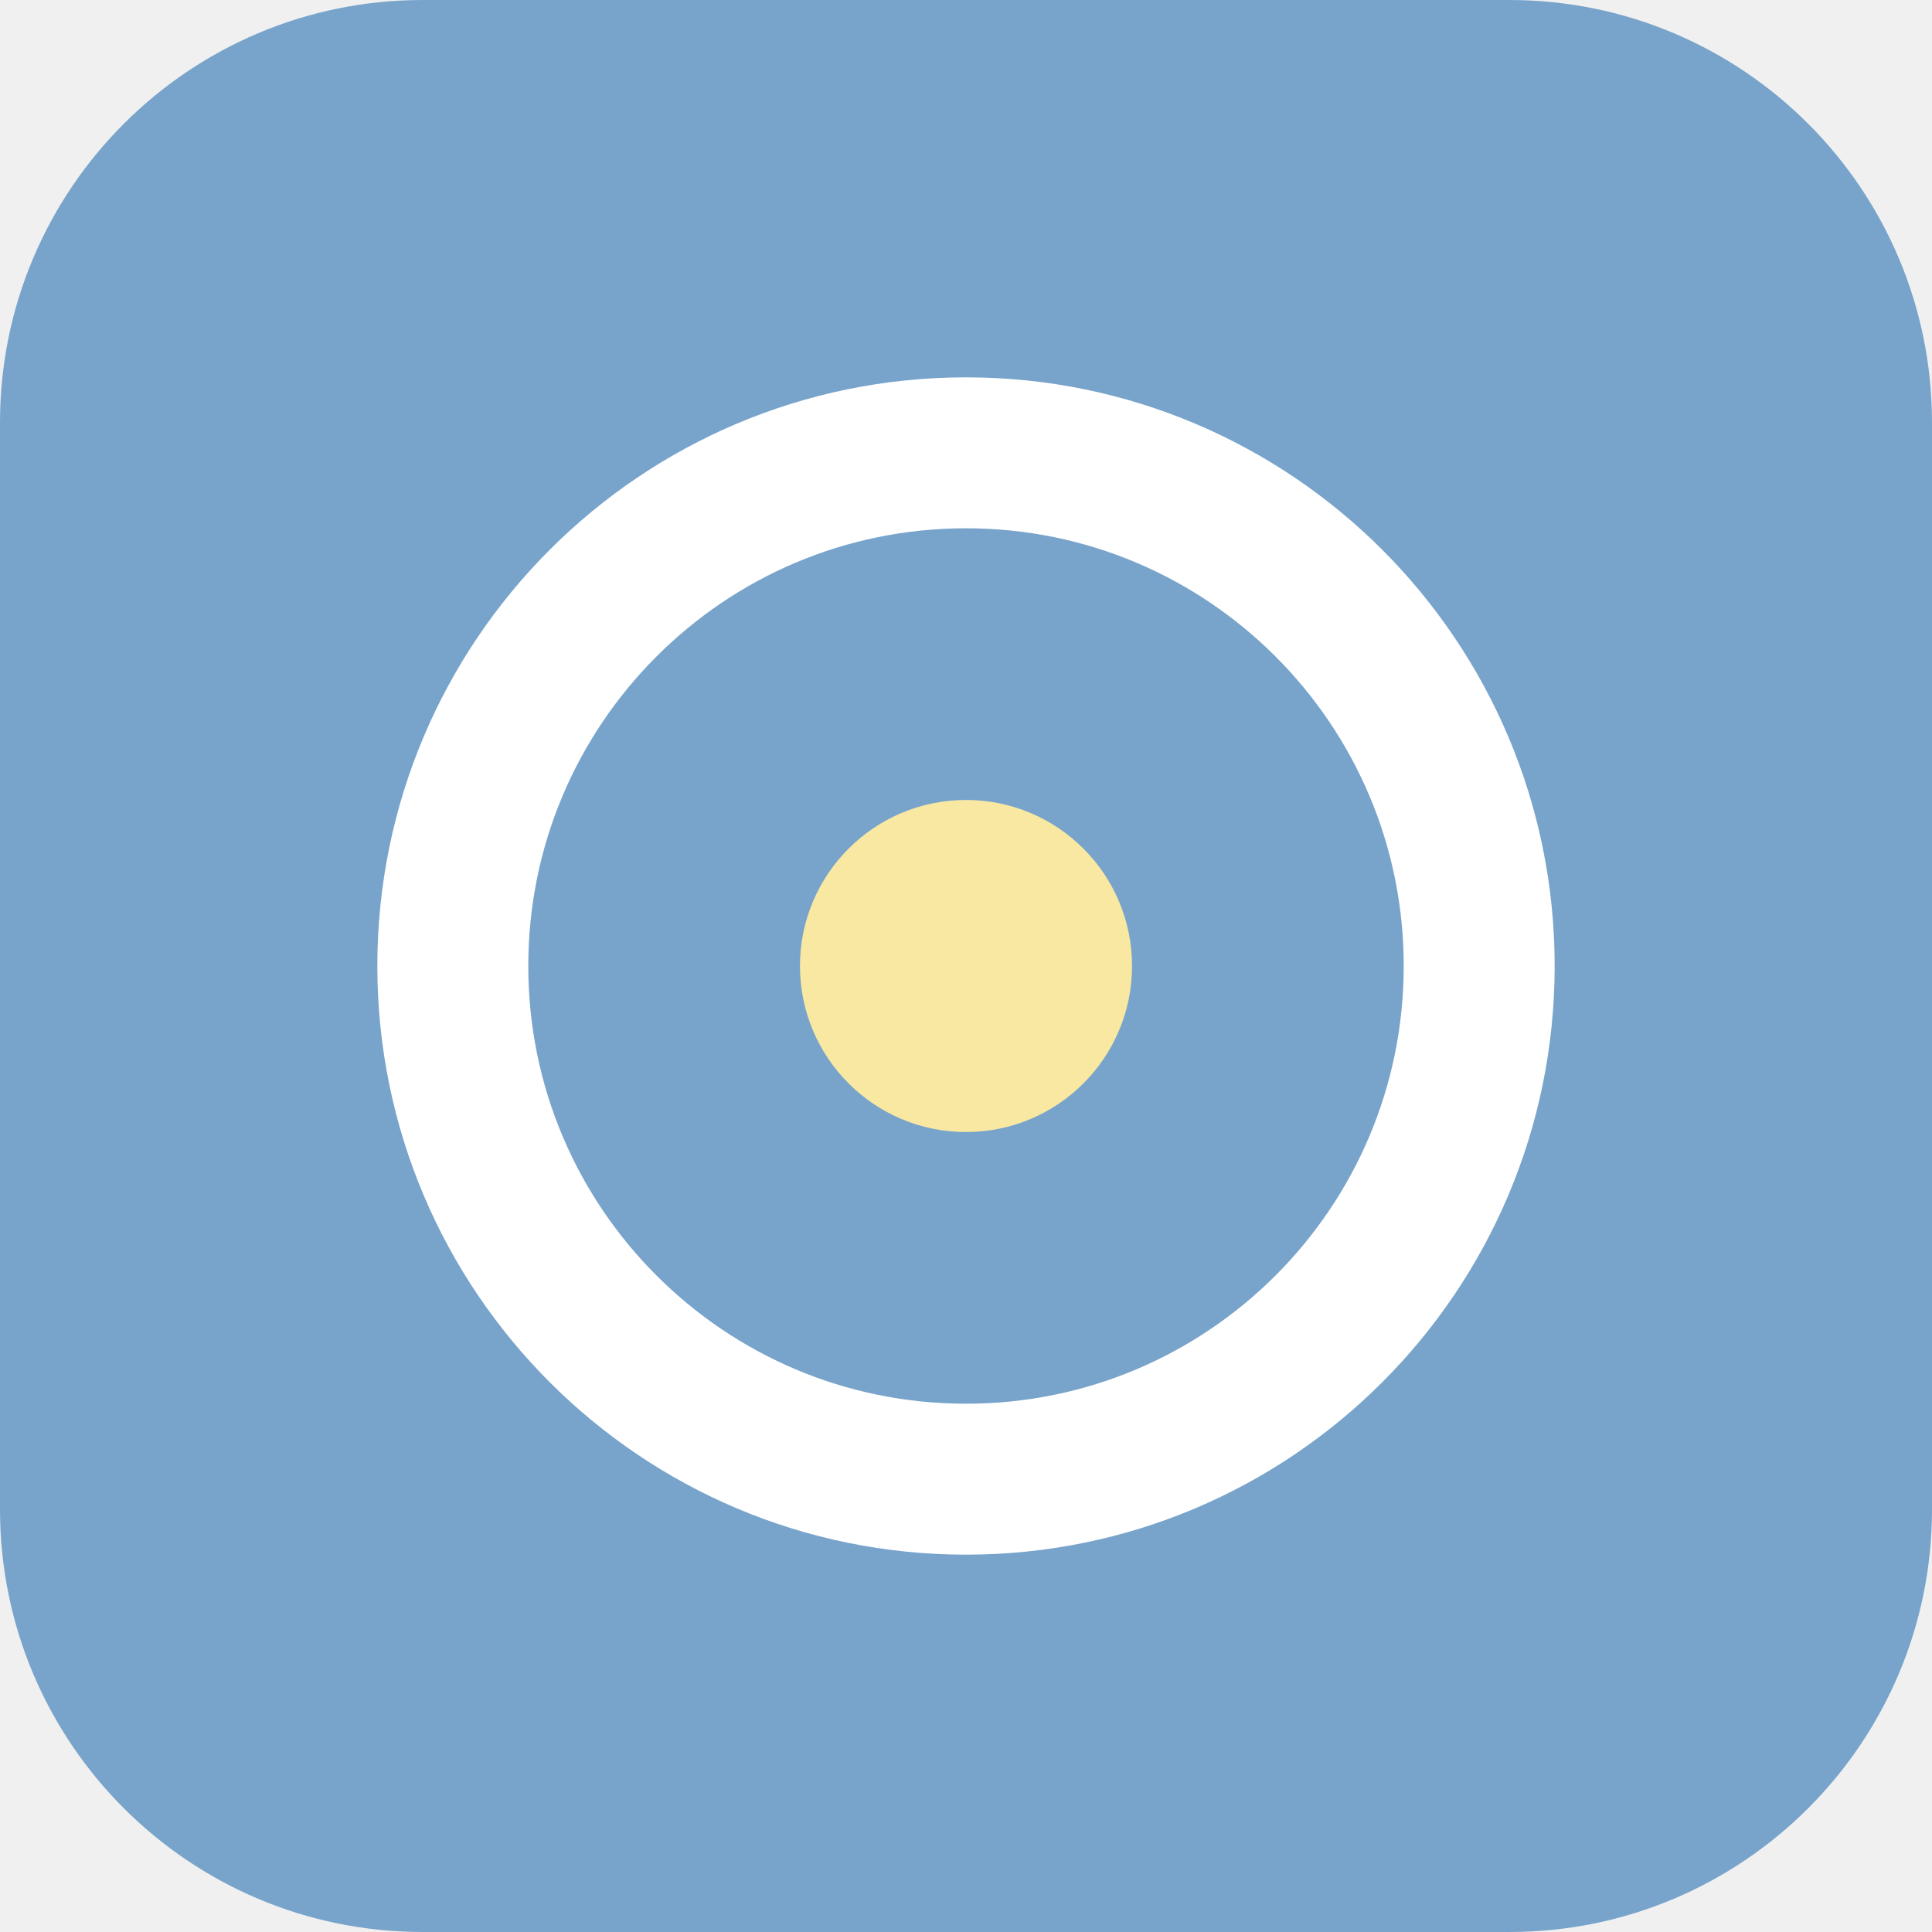
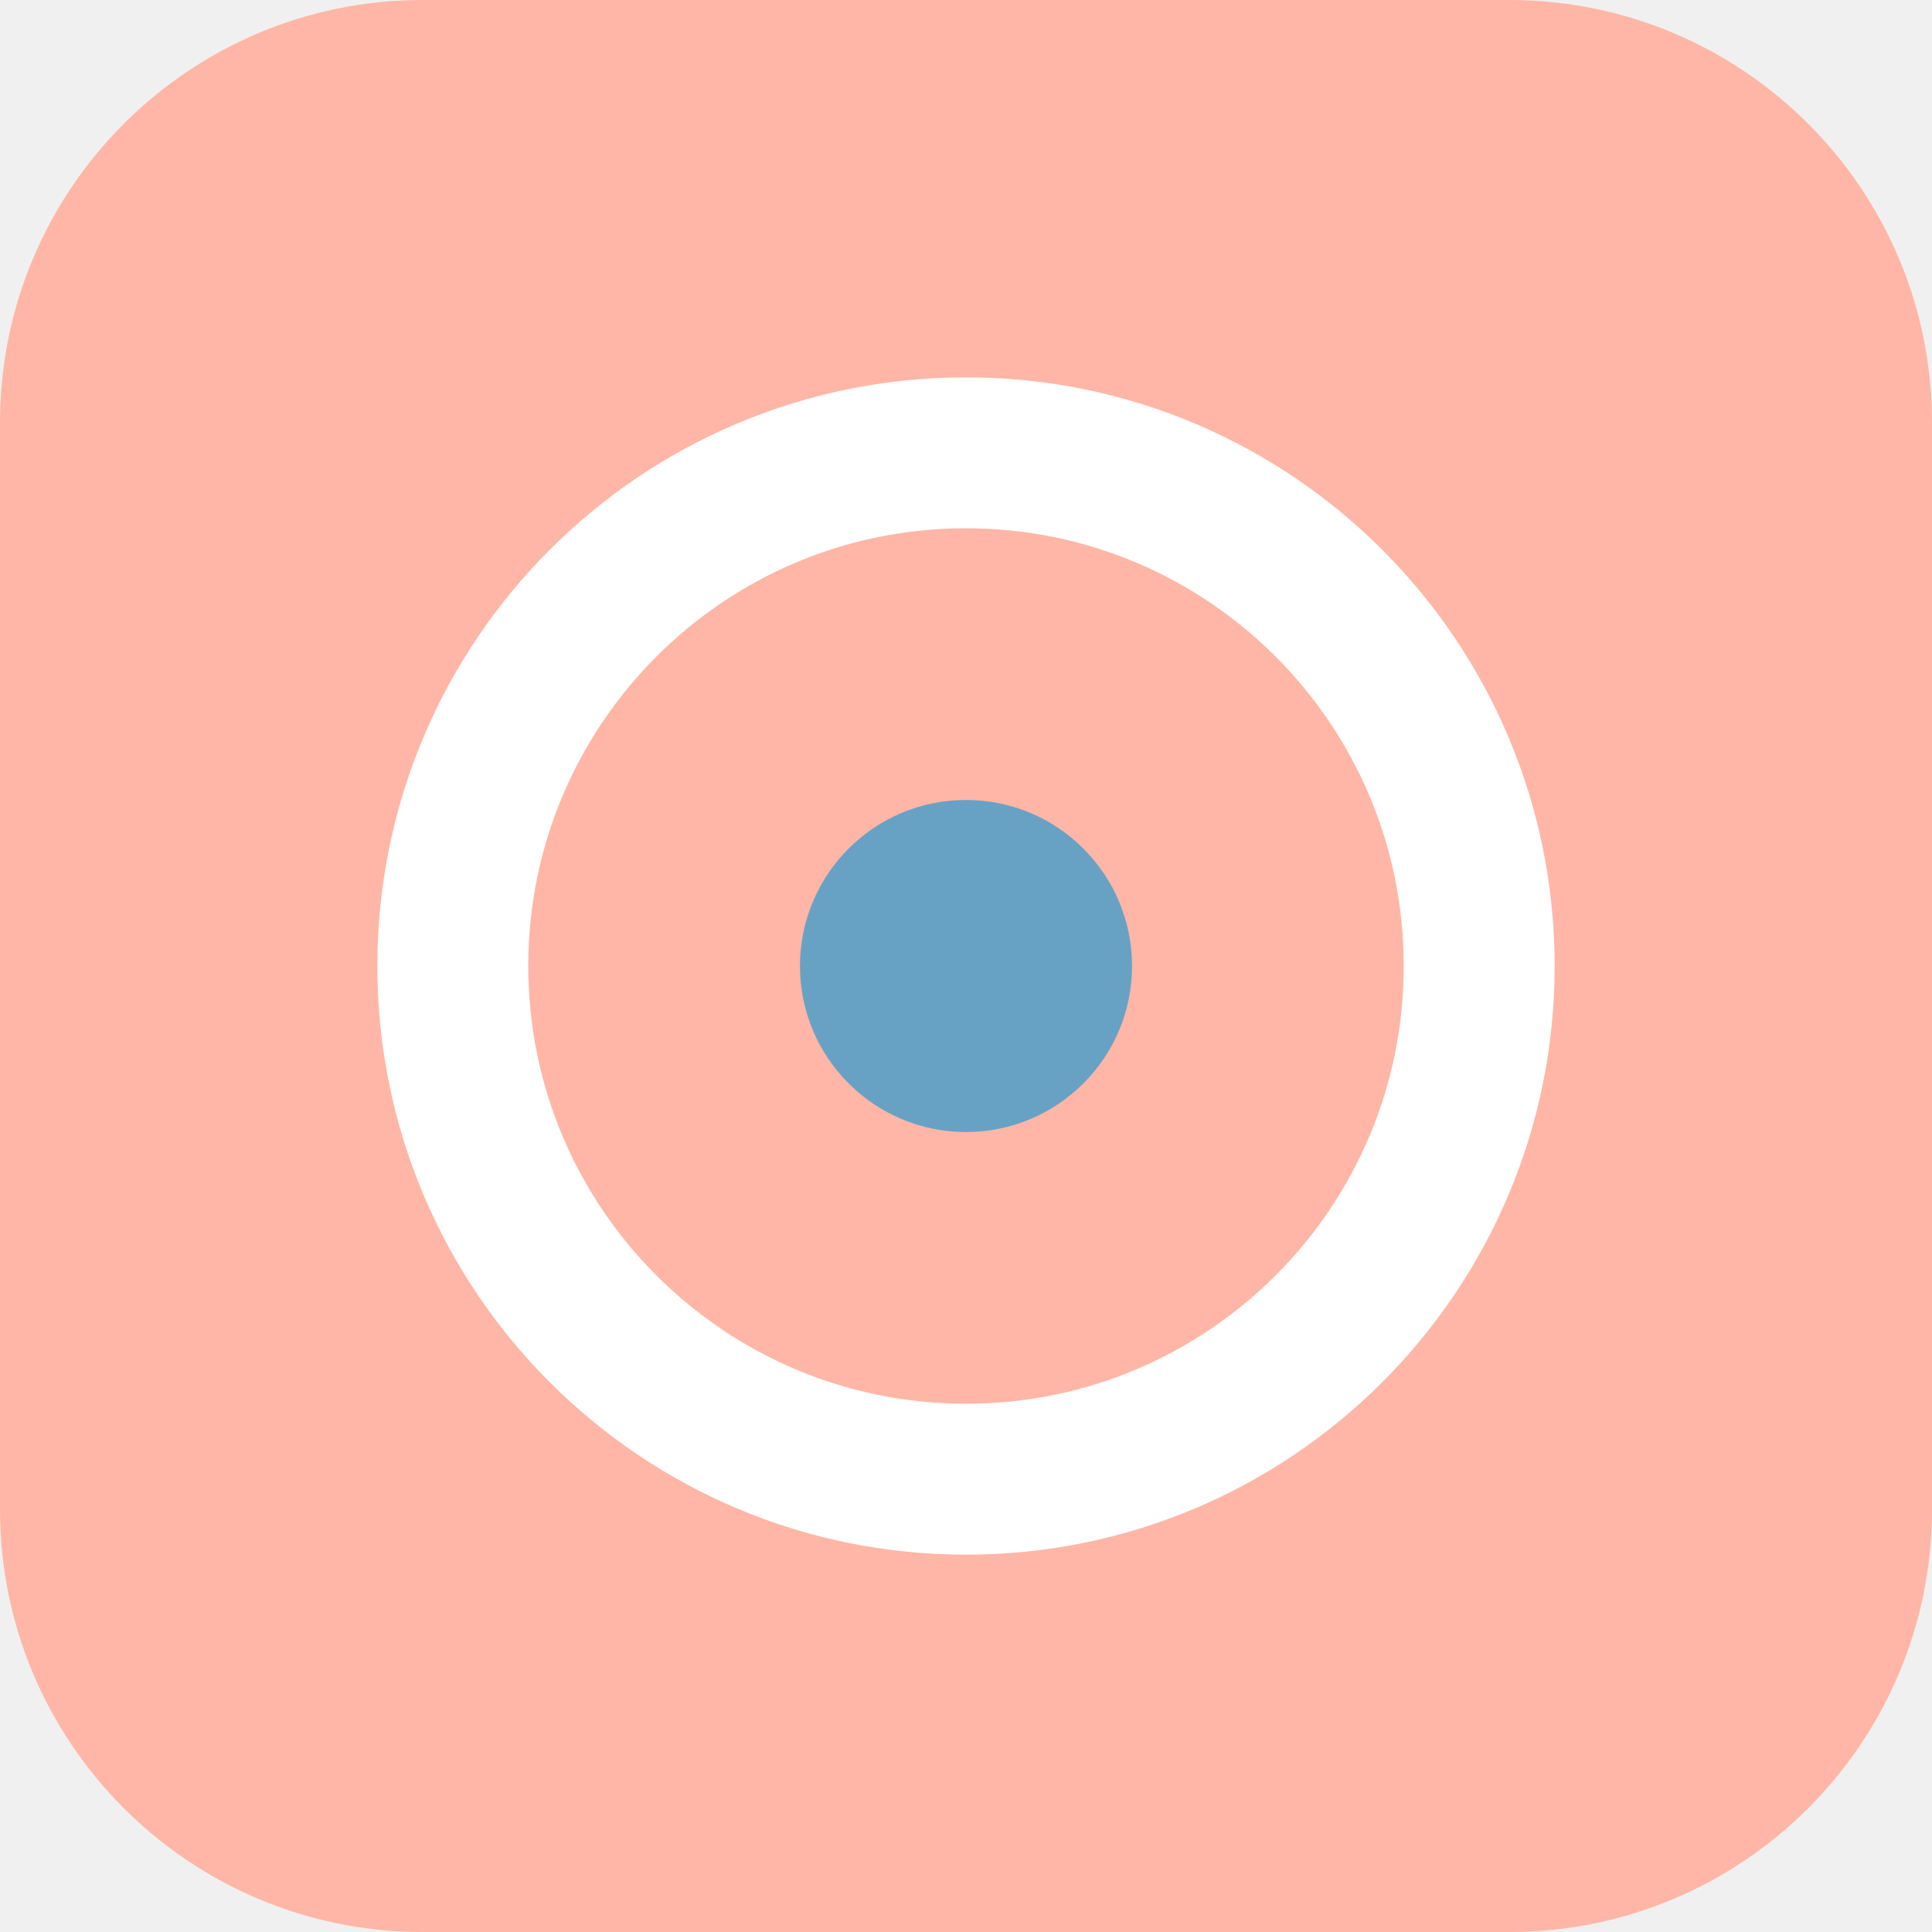
<svg xmlns="http://www.w3.org/2000/svg" viewBox="0 0 32 32">
-   <rect width="32" height="32" rx="7" fill="#78a4cb" />
+   <rect width="32" height="32" rx="7" fill="#ffb6a6" />
  <circle cx="16" cy="16" r="8.5" fill="none" stroke="#ffffff" stroke-width="2.5" />
-   <circle cx="16" cy="16" r="2.75" fill="#f9e8a2" />
+   <circle cx="16" cy="16" r="2.75" fill="#67a2c5" />
</svg>
